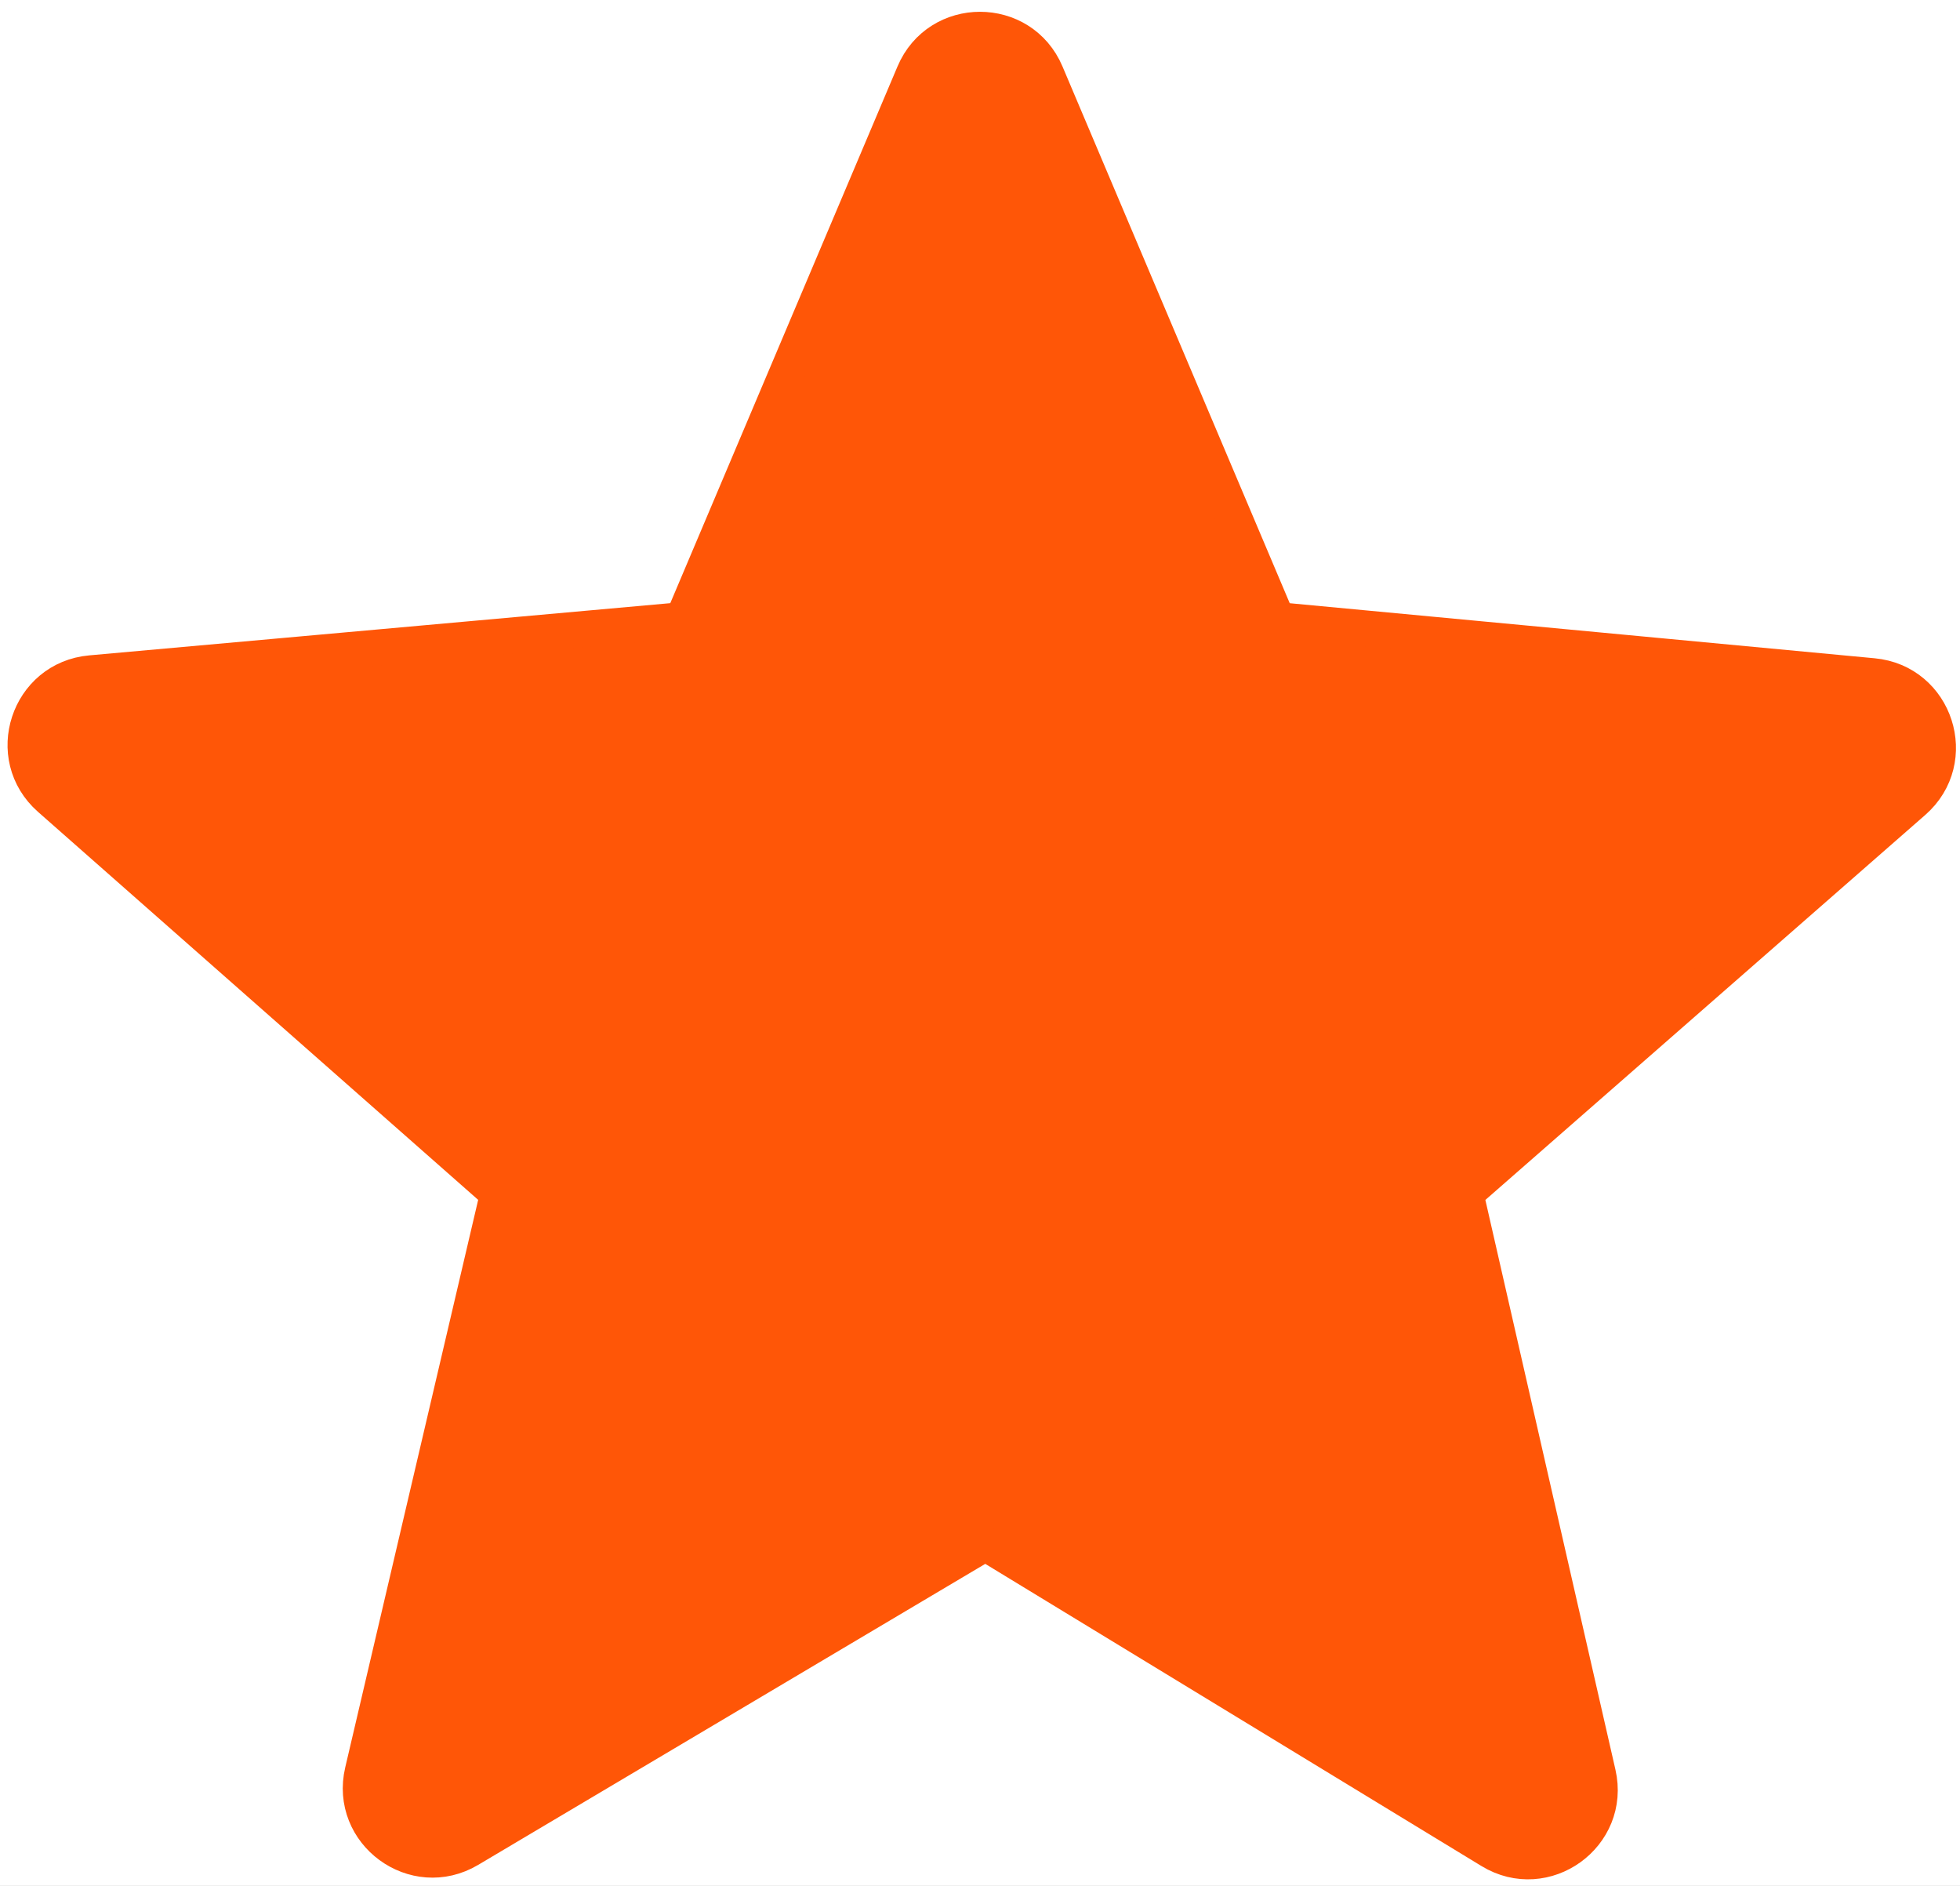
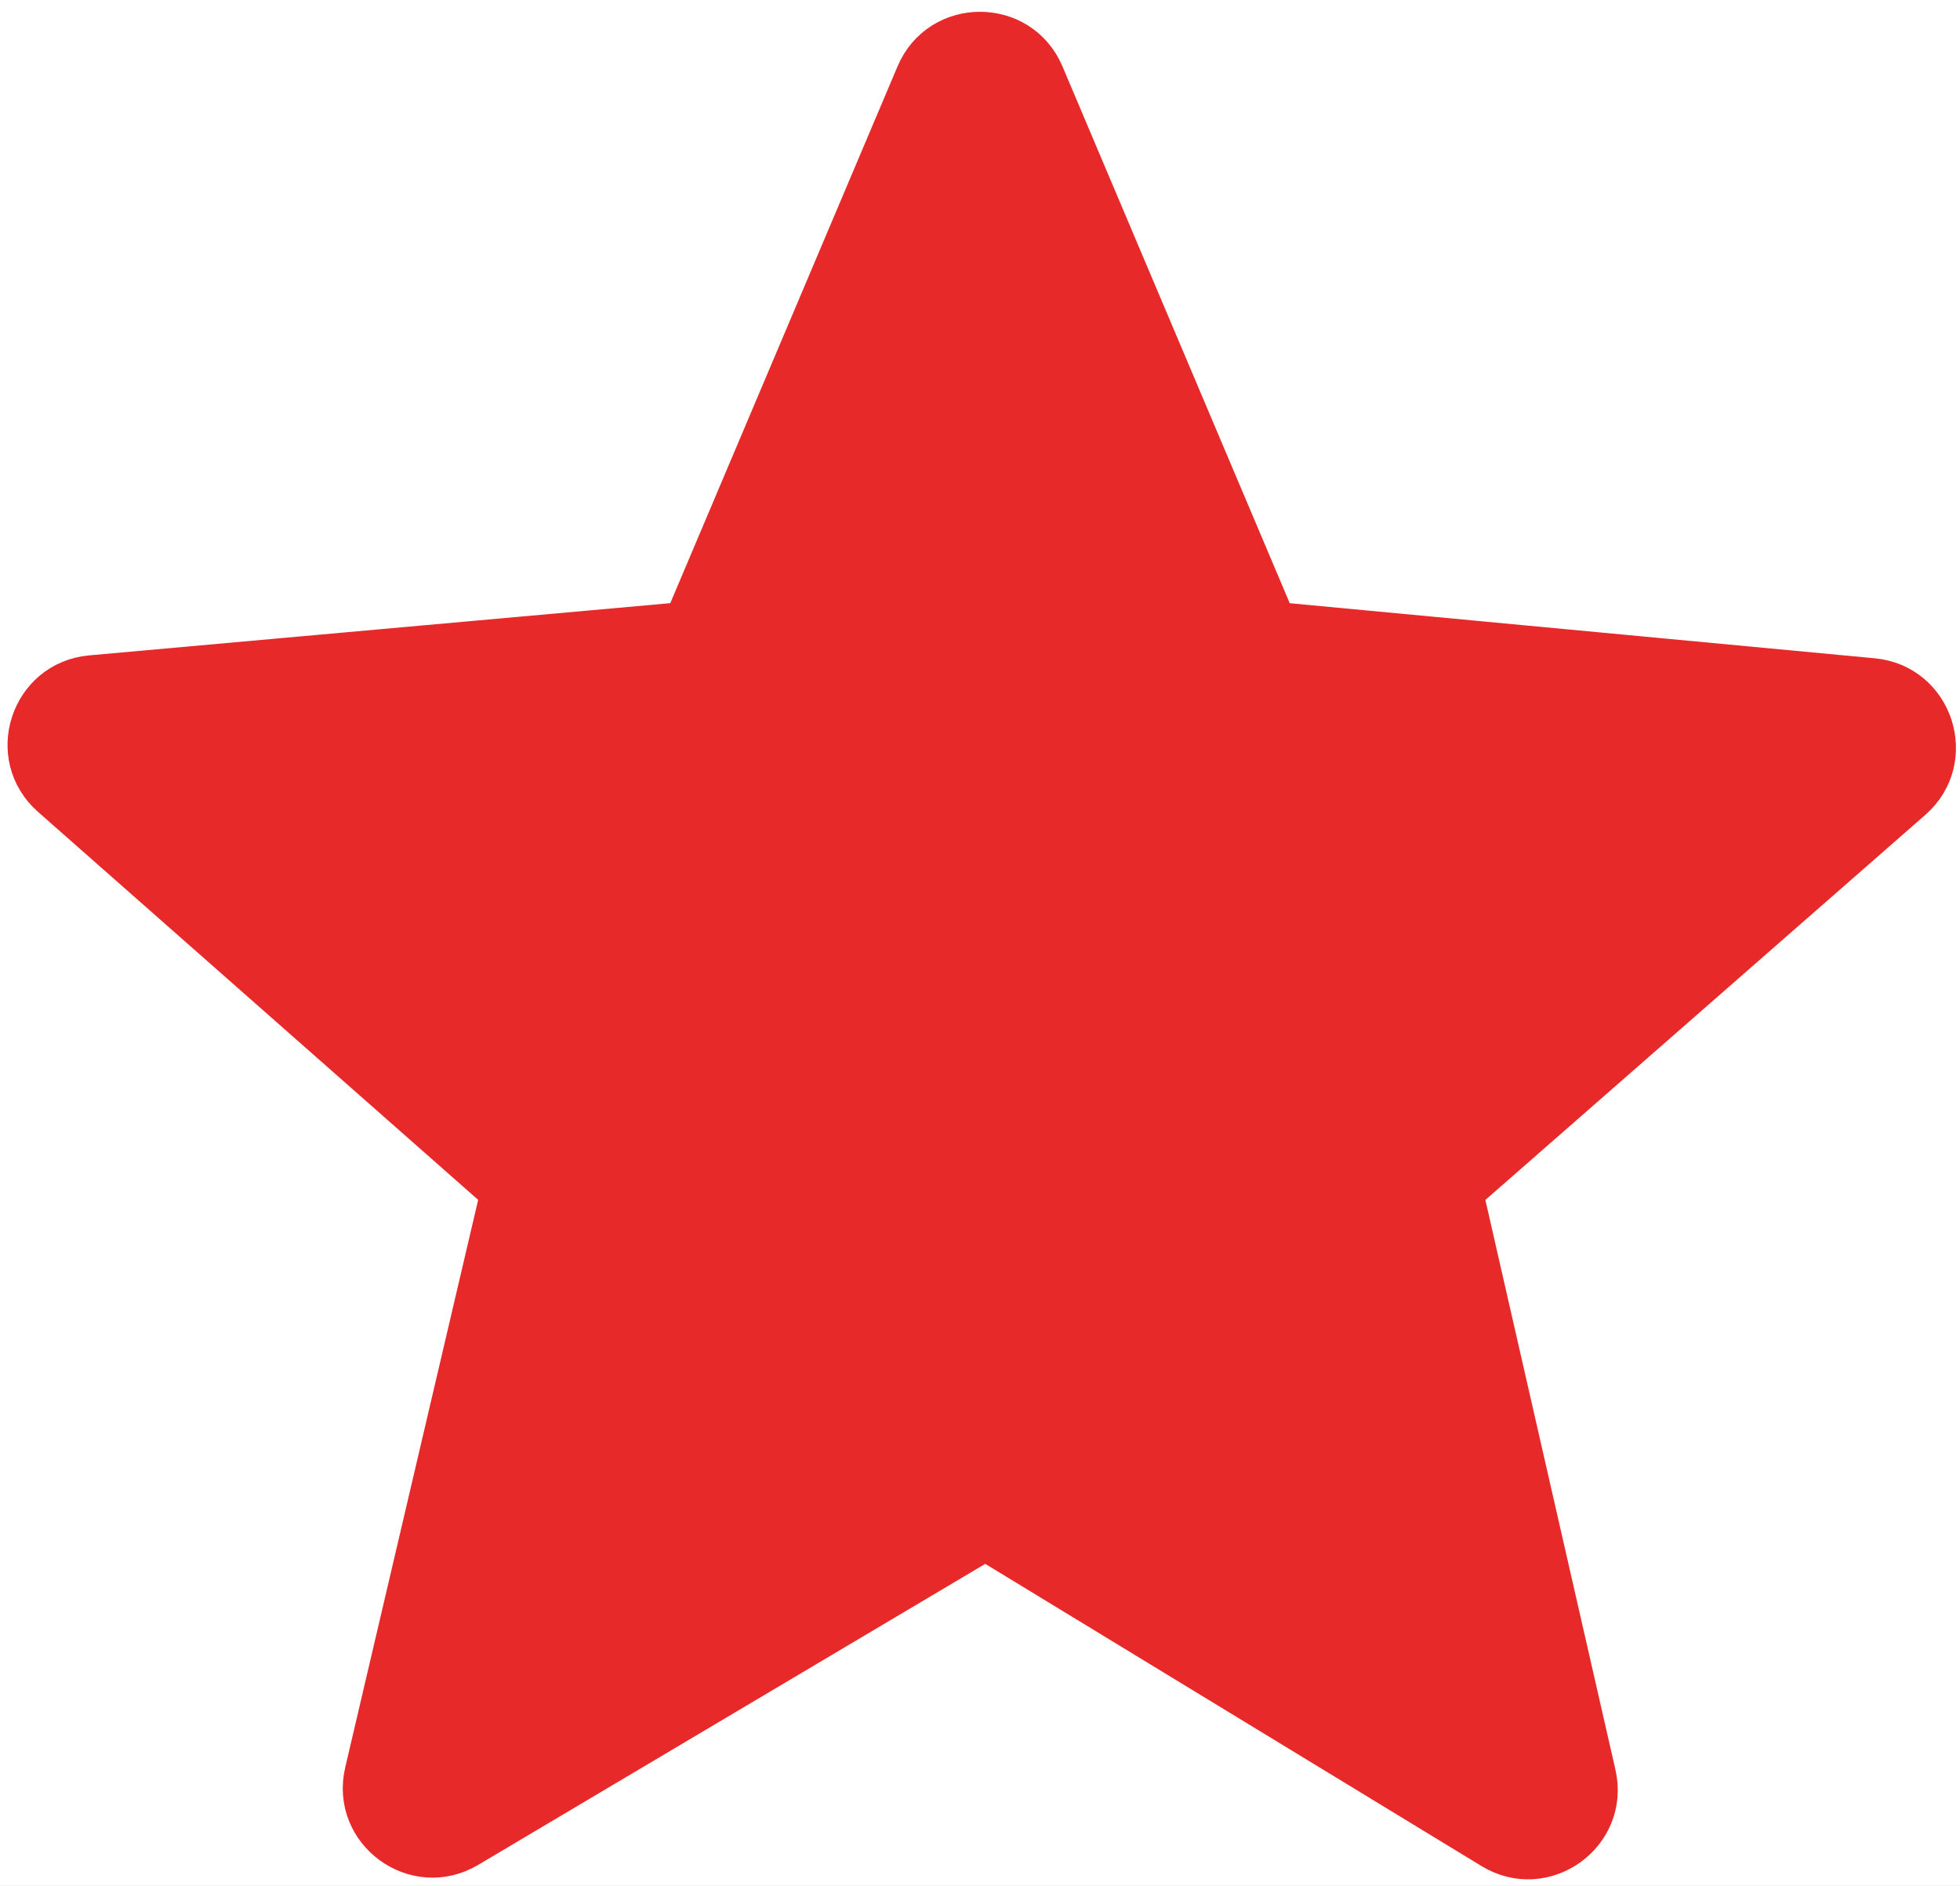
<svg xmlns="http://www.w3.org/2000/svg" width="547" height="526" viewBox="0 0 547 526" fill="none">
  <g clip-path="url(#clip0_1_2)">
    <rect width="547" height="526" fill="white" />
-     <path d="M355.336 170.251L291.917 20.49C285.028 4.222 261.972 4.222 255.083 20.49L191.67 170.238C190.95 171.938 189.352 173.103 187.513 173.268L25.341 187.837C7.848 189.408 0.73 211.15 13.907 222.762L136.755 331.022C138.137 332.24 138.738 334.12 138.317 335.913L101.216 494.264C97.194 511.428 115.736 525.023 130.896 516.025L272.415 432.034C274.006 431.09 275.987 431.101 277.567 432.063L416.061 516.38C431.165 525.576 449.897 512.084 445.96 494.845L409.665 335.91C409.255 334.118 409.863 332.245 411.247 331.034L534.019 223.608C547.232 212.047 540.202 190.29 522.723 188.645L359.472 173.28C357.641 173.107 356.053 171.944 355.336 170.251Z" fill="#FF5607" stroke="#FF5607" stroke-width="10" />
+     <path d="M355.336 170.251L291.917 20.49C285.028 4.222 261.972 4.222 255.083 20.49L191.67 170.238C190.95 171.938 189.352 173.103 187.513 173.268L25.341 187.837C7.848 189.408 0.73 211.15 13.907 222.762L136.755 331.022C138.137 332.24 138.738 334.12 138.317 335.913L101.216 494.264C97.194 511.428 115.736 525.023 130.896 516.025L272.415 432.034C274.006 431.09 275.987 431.101 277.567 432.063L416.061 516.38C431.165 525.576 449.897 512.084 445.96 494.845L409.665 335.91C409.255 334.118 409.863 332.245 411.247 331.034L534.019 223.608C547.232 212.047 540.202 190.29 522.723 188.645L359.472 173.28C357.641 173.107 356.053 171.944 355.336 170.251Z" fill="#e72929" stroke="#e72929" stroke-width="10" />
  </g>
  <defs>
    <clipPath id="clip0_1_2">
      <rect width="547" height="526" fill="white" />
    </clipPath>
  </defs>
</svg>
